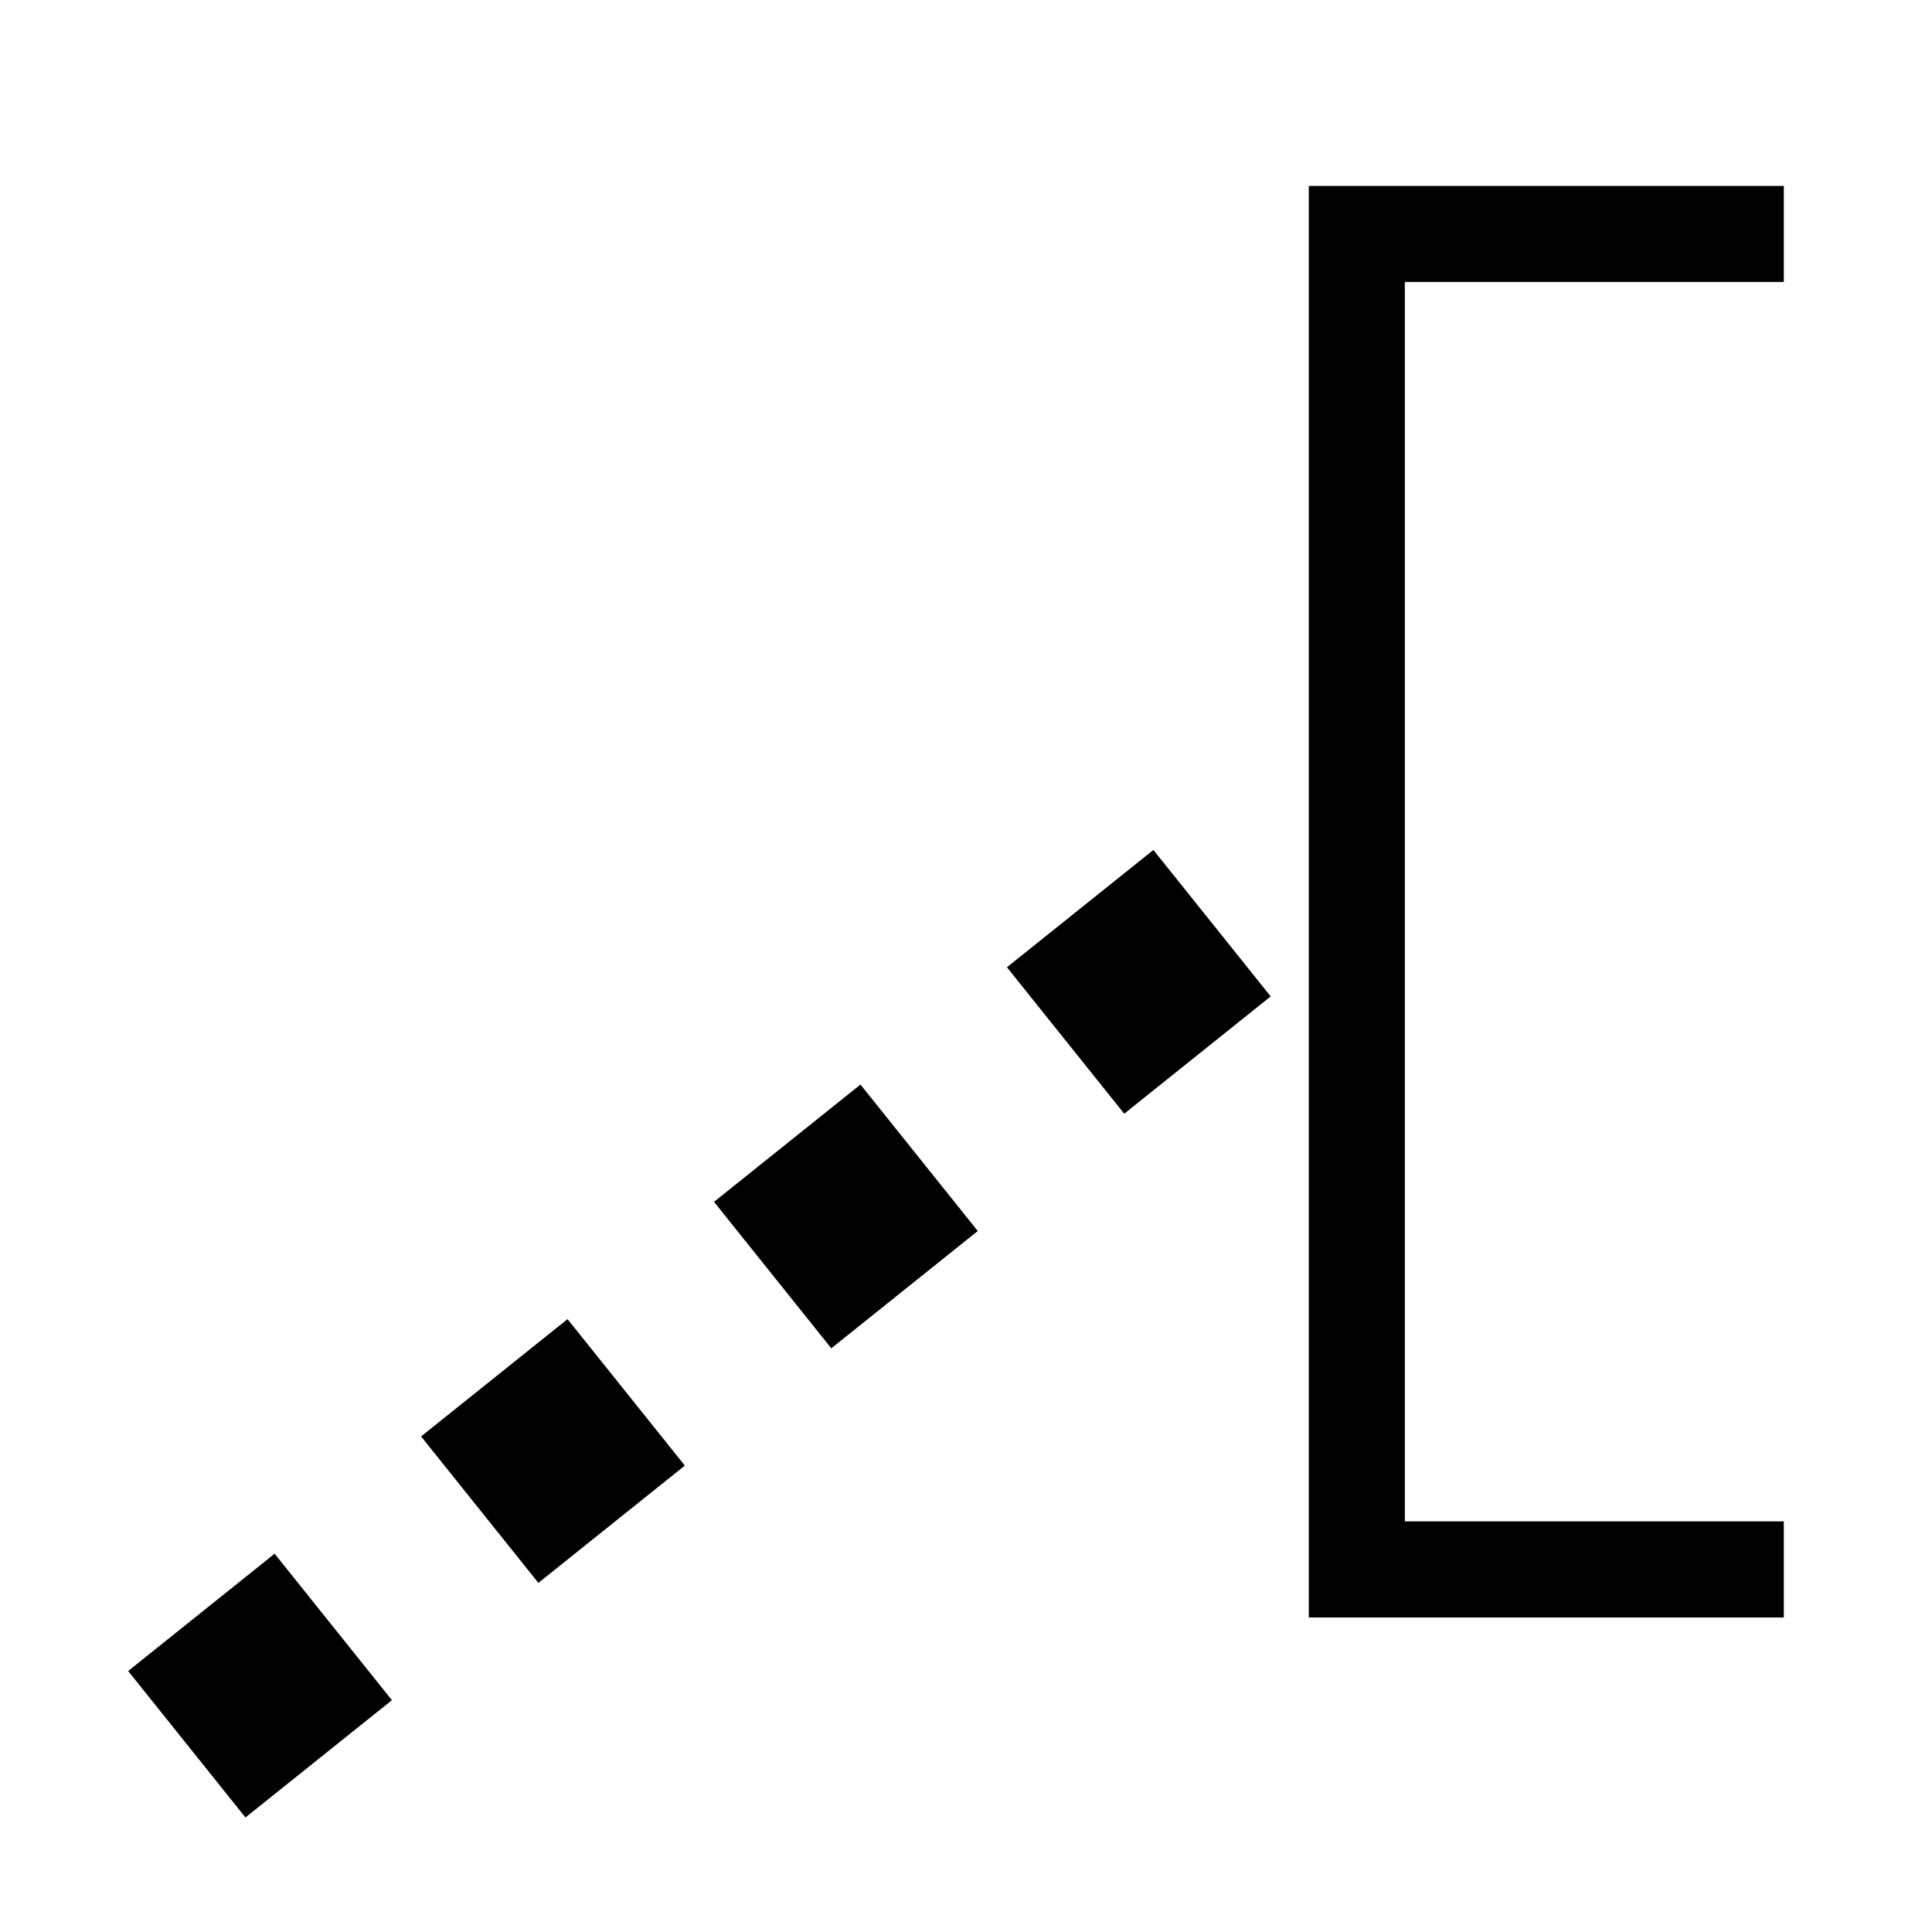
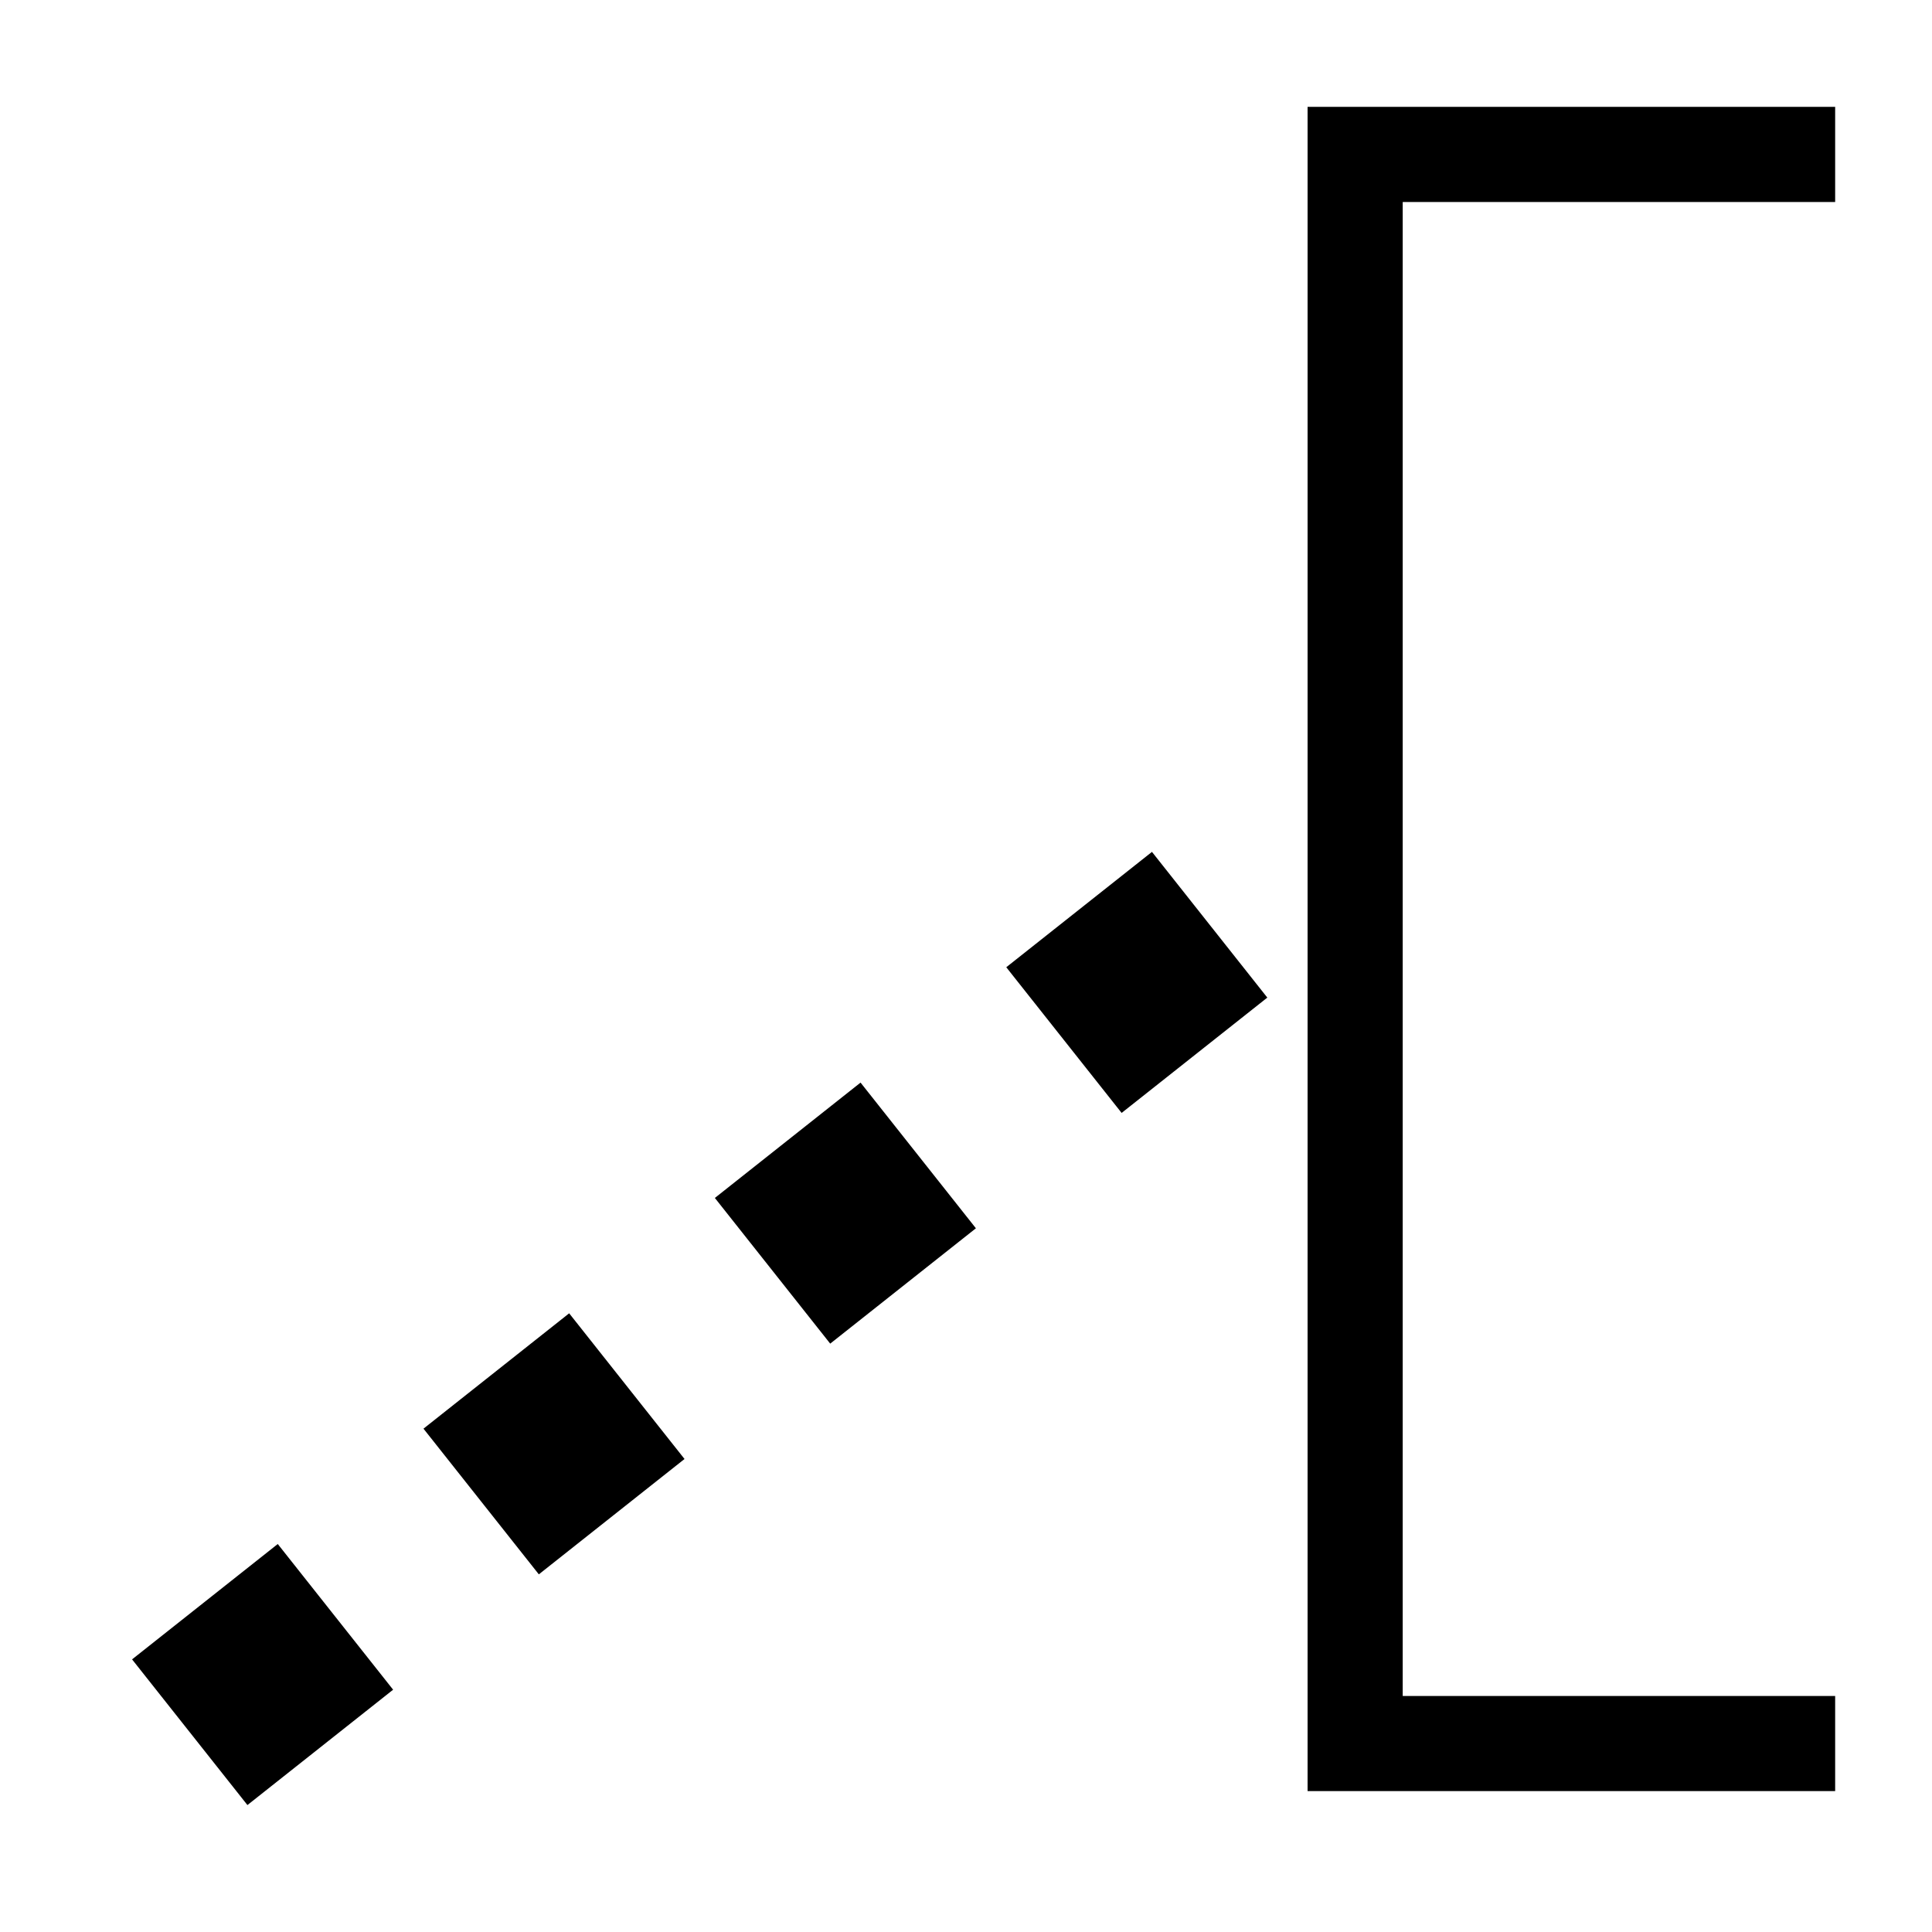
- <svg xmlns="http://www.w3.org/2000/svg" width="2048" height="2048" id="svg2" version="1.1">
+ <svg xmlns="http://www.w3.org/2000/svg" version="1.1" width="2048" height="2048" id="svg2">
  <defs id="defs4" />
-   <g id="layer1" transform="translate(0,995.6378)">
-     <path style="color:#000000;font-style:normal;font-variant:normal;font-weight:normal;font-stretch:normal;font-size:medium;line-height:normal;font-family:sans-serif;text-indent:0;text-align:start;text-decoration:none;text-decoration-line:none;text-decoration-style:solid;text-decoration-color:#000000;letter-spacing:normal;word-spacing:normal;text-transform:none;direction:ltr;block-progression:tb;writing-mode:lr-tb;baseline-shift:baseline;text-anchor:start;white-space:normal;clip-rule:nonzero;display:inline;overflow:visible;visibility:visible;opacity:1;isolation:auto;mix-blend-mode:normal;color-interpolation:sRGB;color-interpolation-filters:linearRGB;solid-color:#000000;solid-opacity:1;fill:#000000;fill-opacity:1;fill-rule:nonzero;stroke:none;stroke-width:101.829;stroke-linecap:square;stroke-linejoin:miter;stroke-miterlimit:4;stroke-dasharray:none;stroke-dashoffset:0;stroke-opacity:1;color-rendering:auto;image-rendering:auto;shape-rendering:auto;text-rendering:auto;enable-background:accumulate" d="M 1387.375 197.086 L 1387.375 1005.824 L 1387.375 1714.58 L 1840 1714.58 L 1890.914 1714.58 L 1890.914 1612.75 L 1840 1612.75 L 1489.205 1612.75 L 1489.205 1005.824 L 1489.205 298.916 L 1840 298.916 L 1890.914 298.916 L 1890.914 197.086 L 1840 197.086 L 1387.375 197.086 z M 1222.65 900.994 L 1067.395 1025.33 L 1191.728 1180.586 L 1346.984 1056.25 L 1222.65 900.994 z M 912.137 1149.664 L 756.881 1274 L 881.217 1429.256 L 1036.473 1304.92 L 912.137 1149.664 z M 601.625 1398.334 L 446.369 1522.67 L 570.703 1677.926 L 725.961 1553.59 L 601.625 1398.334 z M 291.113 1647.004 L 135.857 1771.34 L 260.191 1926.596 L 415.447 1802.26 L 291.113 1647.004 z " transform="translate(0,-995.6378)" id="rect2985" />
+   <g transform="translate(0,995.6378)" id="layer1">
+     <path d="m 1386.094,113.25 0,50.438 0,842.25 0,842.281 0,50.437 50.437,0 458.406,0 50.406,0 0,-100.844 -50.406,0 -408,0 0,-791.875 0,-791.812 408,0 50.406,0 0,-100.875 -50.406,0 -458.406,0 -50.437,0 z M 1221.125,903.031 1066.688,1025.312 1188.969,1179.75 1343.406,1057.5 1221.125,903.031 z M 912.219,1147.594 757.781,1269.875 880.062,1424.312 1034.5,1302.031 912.219,1147.594 z m -308.875,244.562 -154.438,122.281 L 571.188,1668.875 725.625,1546.594 603.344,1392.156 z M 294.438,1636.719 140,1759 262.281,1913.438 416.719,1791.156 294.438,1636.719 z" transform="translate(0,-995.6378)" id="rect2985" style="font-size:medium;font-style:normal;font-variant:normal;font-weight:normal;font-stretch:normal;text-indent:0;text-align:start;text-decoration:none;line-height:normal;letter-spacing:normal;word-spacing:normal;text-transform:none;direction:ltr;block-progression:tb;writing-mode:lr-tb;text-anchor:start;baseline-shift:baseline;color:#000000;fill:#000000;fill-opacity:1;stroke:none;stroke-width:100.849;marker:none;visibility:visible;display:inline;overflow:visible;enable-background:accumulate;font-family:Sans;-inkscape-font-specification:Sans" />
  </g>
</svg>
